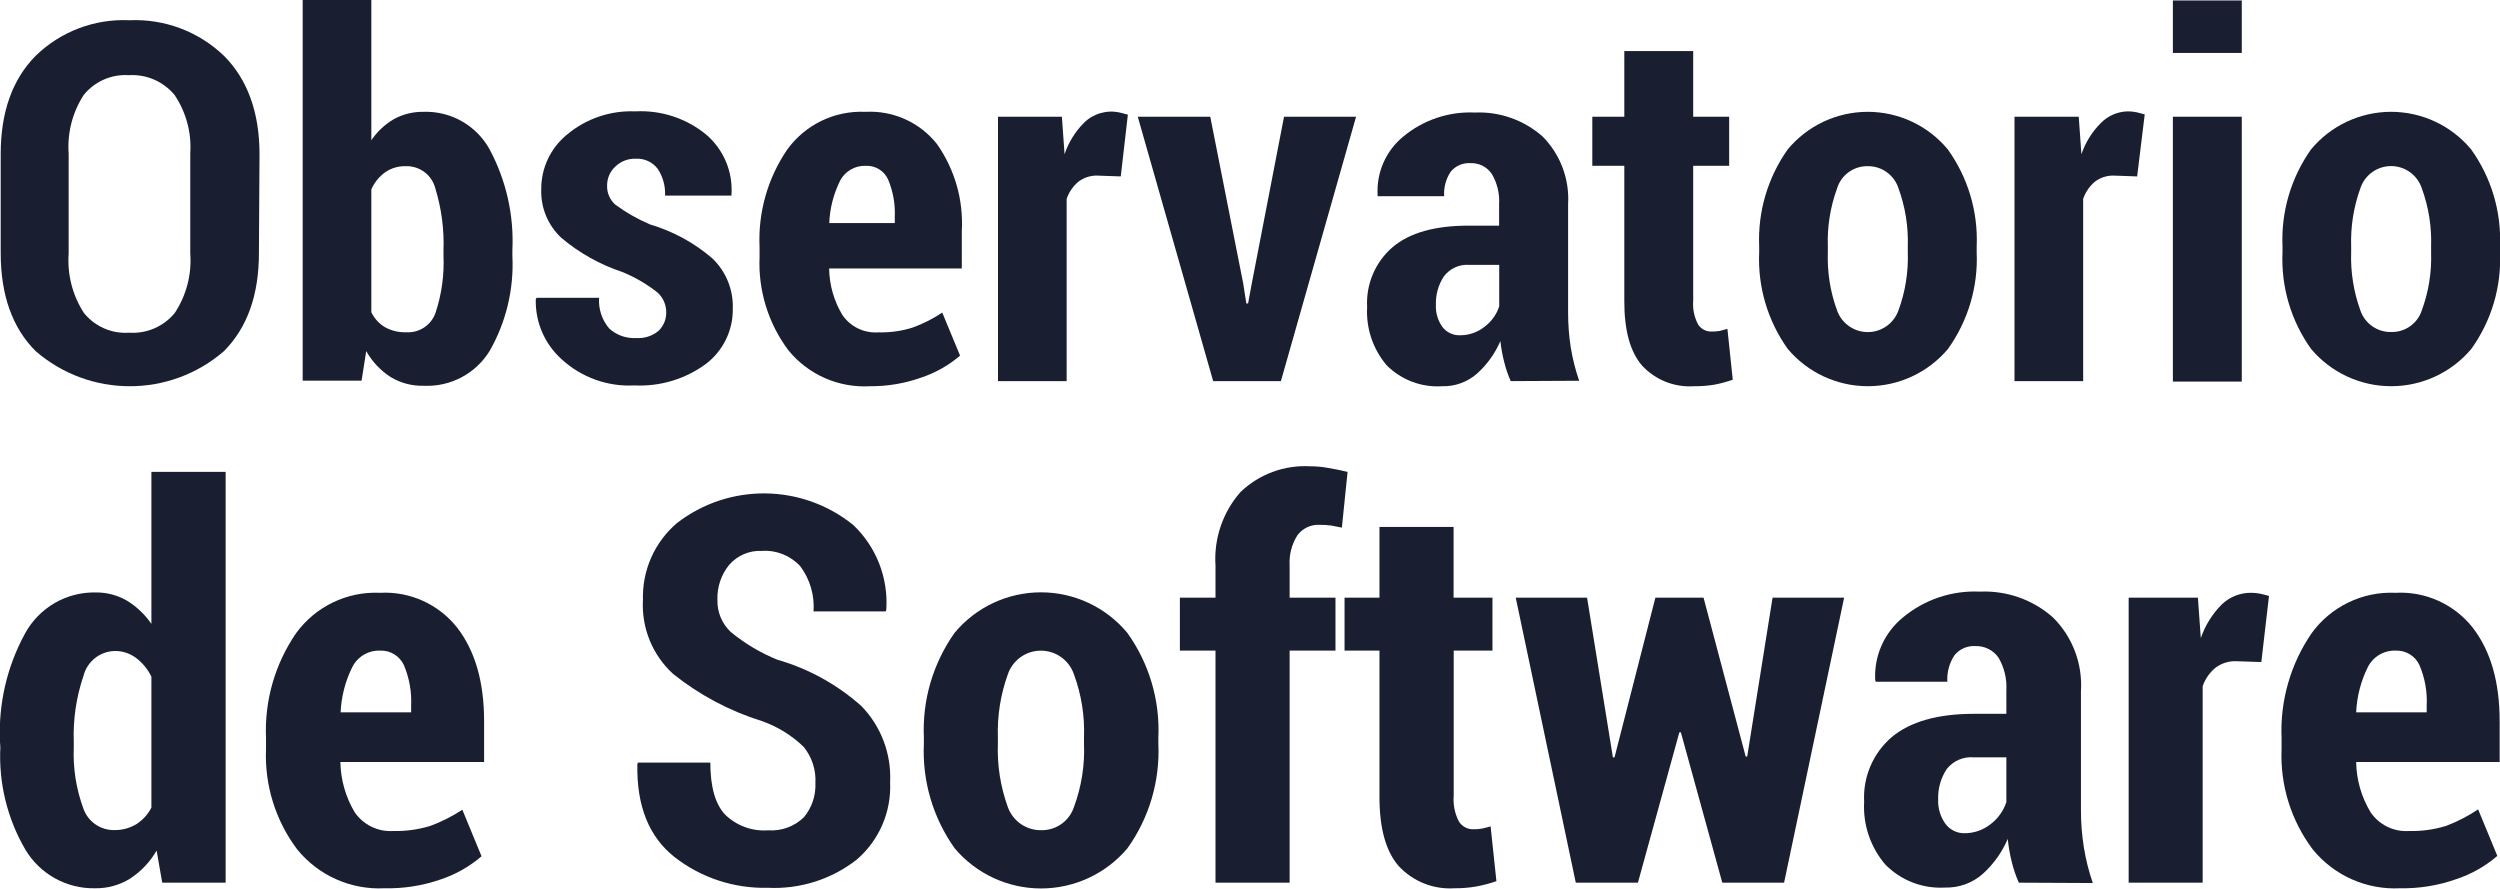
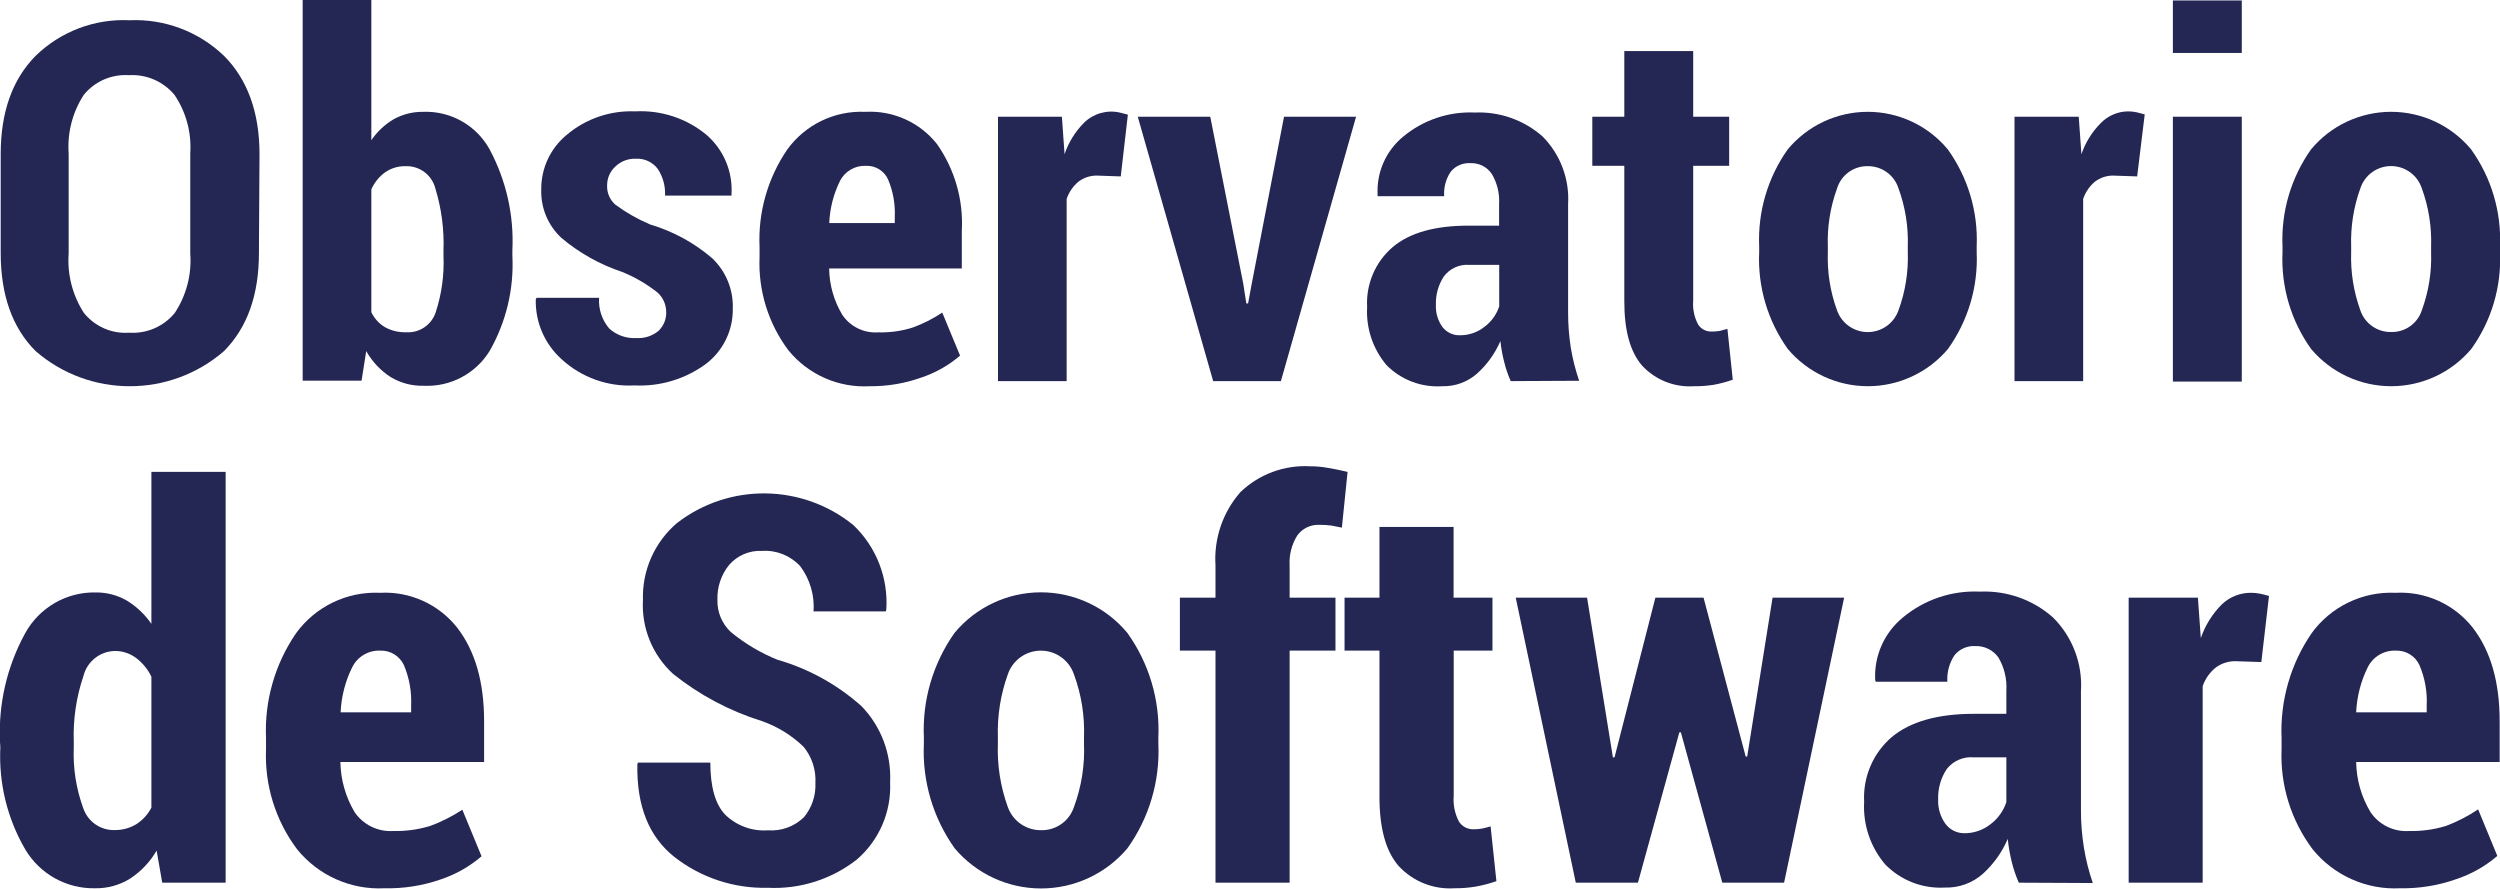
<svg xmlns="http://www.w3.org/2000/svg" id="Capa_6" data-name="Capa 6" viewBox="0 0 214.83 76.33">
  <defs>
-     <style>.cls-1{fill:#1a1e31;}</style>
+     <style>.cls-1{fill:#242654;}</style>
  </defs>
  <path class="cls-1" d="M219,397.2c0,3.6-1,6.4-3,8.42a12.36,12.36,0,0,1-16.19,0c-2-2-3-4.82-3-8.42v-8.52q0-5.39,3-8.43a10.82,10.82,0,0,1,8.07-3.06,11,11,0,0,1,8.12,3.06c2,2,3.05,4.84,3.05,8.43Zm-5.9-8.59a8,8,0,0,0-1.35-5,4.72,4.72,0,0,0-3.92-1.7,4.61,4.61,0,0,0-3.88,1.69,8.19,8.19,0,0,0-1.3,5.05v8.59a8.29,8.29,0,0,0,1.31,5.1,4.58,4.58,0,0,0,3.89,1.7,4.66,4.66,0,0,0,3.92-1.7,8.16,8.16,0,0,0,1.33-5.1Z" transform="translate(-196.75 -375.45)" />
  <path class="cls-1" d="M240.78,397.41a15,15,0,0,1-1.95,8.19,6.3,6.3,0,0,1-5.67,3,5.24,5.24,0,0,1-2.86-.76,6.38,6.38,0,0,1-2.08-2.22l-.4,2.54h-5.06V375.45h5.9V387.5a6,6,0,0,1,1.93-1.81,5.09,5.09,0,0,1,2.54-.63,6.24,6.24,0,0,1,5.7,3.24,16.67,16.67,0,0,1,1.95,8.67Zm-5.92-.44a16.22,16.22,0,0,0-.7-5.33,2.54,2.54,0,0,0-2.54-1.91,3,3,0,0,0-1.77.52,3.65,3.65,0,0,0-1.19,1.47v10.56a3,3,0,0,0,1.18,1.29,3.48,3.48,0,0,0,1.8.43,2.5,2.5,0,0,0,2.54-1.68,13.74,13.74,0,0,0,.68-4.91Z" transform="translate(-196.75 -375.45)" />
  <path class="cls-1" d="M254,402.28a2.26,2.26,0,0,0-.78-1.72,12.53,12.53,0,0,0-3-1.74A15.89,15.89,0,0,1,245,395.9a5.43,5.43,0,0,1-1.74-4.16,6,6,0,0,1,2.21-4.72,8.57,8.57,0,0,1,5.87-2,8.85,8.85,0,0,1,6.1,2,6.24,6.24,0,0,1,2.17,5.11l0,.13H253.9a3.84,3.84,0,0,0-.63-2.3,2.21,2.21,0,0,0-1.91-.87,2.39,2.39,0,0,0-1.73.67,2.18,2.18,0,0,0-.71,1.64,2.08,2.08,0,0,0,.7,1.63,14.69,14.69,0,0,0,3,1.71,14.52,14.52,0,0,1,5.34,2.91,5.7,5.7,0,0,1,1.76,4.33,5.84,5.84,0,0,1-2.32,4.75,9.56,9.56,0,0,1-6.12,1.84,8.57,8.57,0,0,1-6.28-2.26,6.69,6.69,0,0,1-2.21-5.15l.07-.12h5.37a3.69,3.69,0,0,0,.88,2.65,3.19,3.19,0,0,0,2.31.81,2.72,2.72,0,0,0,1.92-.62A2.15,2.15,0,0,0,254,402.28Z" transform="translate(-196.75 -375.45)" />
  <path class="cls-1" d="M271.49,408.64a8.41,8.41,0,0,1-7-3.1,12.46,12.46,0,0,1-2.47-8v-.86a13.75,13.75,0,0,1,2.38-8.38,7.84,7.84,0,0,1,6.71-3.24,7.33,7.33,0,0,1,6.15,2.76,11.83,11.83,0,0,1,2.14,7.47v3.23H268a7.94,7.94,0,0,0,1.14,4,3.44,3.44,0,0,0,3.08,1.49,9,9,0,0,0,2.95-.41,11.76,11.76,0,0,0,2.55-1.29l1.53,3.7a10,10,0,0,1-3.29,1.87A12.85,12.85,0,0,1,271.49,408.64Zm-.35-18.94a2.38,2.38,0,0,0-2.22,1.32,9,9,0,0,0-.91,3.6h5.63v-.53a7.43,7.43,0,0,0-.58-3.23A2,2,0,0,0,271.14,389.7Z" transform="translate(-196.75 -375.45)" />
  <path class="cls-1" d="M293.06,390.61l-2-.07a2.57,2.57,0,0,0-1.65.53,3.35,3.35,0,0,0-1,1.47V408.2h-5.9V385.48H288l.23,3.22A7,7,0,0,1,289.9,386a3.34,3.34,0,0,1,3.07-.88l.7.18Z" transform="translate(-196.75 -375.45)" />
  <path class="cls-1" d="M303.58,399.8l.27,1.73H304l.32-1.73,2.77-14.32h6.19l-6.46,22.72H301l-6.48-22.72h6.23Z" transform="translate(-196.75 -375.45)" />
  <path class="cls-1" d="M326.57,408.2a9.57,9.57,0,0,1-.56-1.64,13,13,0,0,1-.33-1.8,8,8,0,0,1-2,2.79,4.36,4.36,0,0,1-3,1.09,6.17,6.17,0,0,1-4.78-1.81,7.12,7.12,0,0,1-1.67-5,6.32,6.32,0,0,1,2.2-5.15q2.19-1.85,6.56-1.84h2.58V393a4.55,4.55,0,0,0-.63-2.61,2.12,2.12,0,0,0-1.87-.92,2,2,0,0,0-1.66.74,3.37,3.37,0,0,0-.56,2.1l-5.72,0,0-.13a6.05,6.05,0,0,1,2.21-5,9,9,0,0,1,6.15-2.06,8.26,8.26,0,0,1,5.82,2.06A7.62,7.62,0,0,1,331.5,393v9.32a19.51,19.51,0,0,0,.23,3,17.5,17.5,0,0,0,.72,2.85Zm-4.35-3.94a3.35,3.35,0,0,0,2.1-.73,3.59,3.59,0,0,0,1.26-1.75v-3.57H323a2.49,2.49,0,0,0-2.18,1,4.18,4.18,0,0,0-.68,2.44,3,3,0,0,0,.57,1.91A1.82,1.82,0,0,0,322.22,404.26Z" transform="translate(-196.75 -375.45)" />
  <path class="cls-1" d="M342.25,379.84v5.64h3.09v4.22h-3.09v11.57a3.75,3.75,0,0,0,.42,2.06,1.32,1.32,0,0,0,1.16.61,4.25,4.25,0,0,0,.69-.05l.67-.18.46,4.37a11,11,0,0,1-1.6.43,10.12,10.12,0,0,1-1.74.13,5.57,5.57,0,0,1-4.44-1.76q-1.55-1.77-1.54-5.56V389.7h-2.75v-4.22h2.75v-5.64Z" transform="translate(-196.75 -375.45)" />
  <path class="cls-1" d="M347.92,396.63a13.43,13.43,0,0,1,2.45-8.34,8.94,8.94,0,0,1,13.76,0,13.32,13.32,0,0,1,2.48,8.34v.49a13.28,13.28,0,0,1-2.47,8.32,9,9,0,0,1-13.76,0,13.26,13.26,0,0,1-2.46-8.33Zm5.9.49a13.17,13.17,0,0,0,.79,5,2.8,2.8,0,0,0,5.28,0,13.15,13.15,0,0,0,.8-5v-.49a13.27,13.27,0,0,0-.8-5,2.74,2.74,0,0,0-2.65-1.9,2.7,2.7,0,0,0-2.63,1.92,13.21,13.21,0,0,0-.79,5Z" transform="translate(-196.75 -375.45)" />
  <path class="cls-1" d="M380.4,390.61l-2-.07a2.56,2.56,0,0,0-1.64.53,3.35,3.35,0,0,0-1,1.47V408.2h-5.9V385.48h5.52l.23,3.22a7,7,0,0,1,1.67-2.68,3.32,3.32,0,0,1,2.34-1,3.43,3.43,0,0,1,.74.08l.69.18Z" transform="translate(-196.75 -375.45)" />
  <path class="cls-1" d="M389.39,380h-5.92v-4.51h5.92Zm0,28.24h-5.92V385.48h5.92Z" transform="translate(-196.75 -375.45)" />
  <path class="cls-1" d="M392.89,396.63a13.43,13.43,0,0,1,2.45-8.34,8.94,8.94,0,0,1,13.76,0,13.32,13.32,0,0,1,2.48,8.34v.49a13.21,13.21,0,0,1-2.47,8.32,9,9,0,0,1-13.76,0,13.26,13.26,0,0,1-2.46-8.33Zm5.9.49a13.36,13.36,0,0,0,.79,5,2.74,2.74,0,0,0,2.68,1.86,2.69,2.69,0,0,0,2.6-1.86,13.15,13.15,0,0,0,.8-5v-.49a13.27,13.27,0,0,0-.8-5,2.78,2.78,0,0,0-5.28,0,13.41,13.41,0,0,0-.79,5Z" transform="translate(-196.75 -375.45)" />
  <path class="cls-1" d="M196.75,439.2a17.7,17.7,0,0,1,2.15-9.31,6.76,6.76,0,0,1,6.09-3.53,5.23,5.23,0,0,1,2.66.7,7,7,0,0,1,2.11,2V416h6.38v35.3h-5.45l-.48-2.76a7.17,7.17,0,0,1-2.28,2.41,5.51,5.51,0,0,1-3,.83,6.81,6.81,0,0,1-6-3.32,15.89,15.89,0,0,1-2.15-8.79Zm6.34.47a13.59,13.59,0,0,0,.81,5.22,2.77,2.77,0,0,0,2.69,1.89,3.55,3.55,0,0,0,1.85-.49,3.7,3.7,0,0,0,1.32-1.44V433.6a4.4,4.4,0,0,0-1.33-1.62,3,3,0,0,0-1.81-.59,2.84,2.84,0,0,0-2.7,2.15,15.85,15.85,0,0,0-.83,5.66Z" transform="translate(-196.75 -375.45)" />
  <path class="cls-1" d="M229.79,451.78a9.06,9.06,0,0,1-7.51-3.35,13.4,13.4,0,0,1-2.67-8.62v-.93a14.78,14.78,0,0,1,2.57-9,8.44,8.44,0,0,1,7.23-3.49,7.9,7.9,0,0,1,6.63,3c1.54,2,2.31,4.66,2.31,8.05v3.49H226a8.7,8.7,0,0,0,1.23,4.32,3.73,3.73,0,0,0,3.32,1.61,10,10,0,0,0,3.18-.44,13.41,13.41,0,0,0,2.75-1.39l1.65,4a10.42,10.42,0,0,1-3.54,2A13.69,13.69,0,0,1,229.79,451.78Zm-.38-20.42a2.57,2.57,0,0,0-2.39,1.42,9.7,9.7,0,0,0-1,3.88h6.06v-.57a8,8,0,0,0-.62-3.48A2.15,2.15,0,0,0,229.41,431.36Z" transform="translate(-196.75 -375.45)" />
  <path class="cls-1" d="M266.82,442.75a4.55,4.55,0,0,0-1-3.11,9.8,9.8,0,0,0-3.61-2.23,23.26,23.26,0,0,1-7.62-4.05A8,8,0,0,1,252,427a8.34,8.34,0,0,1,2.92-6.6,12.22,12.22,0,0,1,15.16.17,9.2,9.2,0,0,1,2.83,7.29l-.05.13h-6.2a5.81,5.81,0,0,0-1.14-3.88,4.09,4.09,0,0,0-3.27-1.32,3.51,3.51,0,0,0-2.85,1.21,4.52,4.52,0,0,0-1,3,3.64,3.64,0,0,0,1.15,2.76,15.3,15.3,0,0,0,4,2.38,18.58,18.58,0,0,1,7.24,4,8.78,8.78,0,0,1,2.45,6.52,8.27,8.27,0,0,1-2.87,6.66,11.48,11.48,0,0,1-7.63,2.42,12.54,12.54,0,0,1-8-2.62q-3.33-2.61-3.22-8l.05-.14h6.22c0,2.07.42,3.56,1.26,4.46a4.78,4.78,0,0,0,3.7,1.36,4,4,0,0,0,3.09-1.13A4.3,4.3,0,0,0,266.82,442.75Z" transform="translate(-196.75 -375.45)" />
  <path class="cls-1" d="M276.14,438.83a14.44,14.44,0,0,1,2.64-9,9.65,9.65,0,0,1,14.84,0,14.32,14.32,0,0,1,2.67,9v.52a14.33,14.33,0,0,1-2.66,9,9.71,9.71,0,0,1-14.84,0,14.36,14.36,0,0,1-2.65-9Zm6.36.52a14.45,14.45,0,0,0,.85,5.44,3,3,0,0,0,2.89,2,2.9,2.9,0,0,0,2.8-2,14,14,0,0,0,.86-5.44v-.52a14.1,14.1,0,0,0-.86-5.42,3,3,0,0,0-5.69,0,14.57,14.57,0,0,0-.85,5.41Z" transform="translate(-196.75 -375.45)" />
  <path class="cls-1" d="M301.2,451.3V431.36h-3.06v-4.55h3.06v-2.76a8.71,8.71,0,0,1,2.14-6.31,8,8,0,0,1,6-2.22,8.25,8.25,0,0,1,1.49.13c.5.08,1.07.2,1.72.35l-.49,4.79-.91-.18a7.57,7.57,0,0,0-1-.06,2.22,2.22,0,0,0-1.92.91,4.39,4.39,0,0,0-.66,2.59v2.76h3.94v4.55h-3.94V451.3Z" transform="translate(-196.75 -375.45)" />
  <path class="cls-1" d="M321.66,420.73v6.08H325v4.55h-3.33v12.47a4.07,4.07,0,0,0,.45,2.22,1.43,1.43,0,0,0,1.25.66,3.73,3.73,0,0,0,.74-.06,7.31,7.31,0,0,0,.73-.19l.5,4.71a11.87,11.87,0,0,1-1.74.46,10.46,10.46,0,0,1-1.86.15,6,6,0,0,1-4.79-1.9q-1.67-1.9-1.66-6V431.36h-3v-4.55h3v-6.08Z" transform="translate(-196.75 -375.45)" />
  <path class="cls-1" d="M346.76,440.46h.13l2.18-13.65h6.15l-5.16,24.49h-5.31l-3.56-12.92h-.13L337.5,451.3h-5.34L327,426.81h6.13l2.22,13.72h.14L339,426.81h4.14Z" transform="translate(-196.75 -375.45)" />
  <path class="cls-1" d="M370.23,451.3a11,11,0,0,1-.6-1.76,14,14,0,0,1-.35-2,8.64,8.64,0,0,1-2.14,3,4.7,4.7,0,0,1-3.25,1.18,6.63,6.63,0,0,1-5.15-2,7.63,7.63,0,0,1-1.8-5.37,6.84,6.84,0,0,1,2.37-5.56c1.58-1.32,3.93-2,7.07-2h2.78v-2a5,5,0,0,0-.67-2.82,2.32,2.32,0,0,0-2-1,2.13,2.13,0,0,0-1.79.79,3.7,3.7,0,0,0-.61,2.27l-6.15,0-.05-.13a6.51,6.51,0,0,1,2.38-5.39,9.63,9.63,0,0,1,6.63-2.22,8.87,8.87,0,0,1,6.27,2.22,8.2,8.2,0,0,1,2.4,6.34V445a20.05,20.05,0,0,0,.25,3.26,18.15,18.15,0,0,0,.77,3.07Zm-4.69-4.25a3.59,3.59,0,0,0,2.27-.78,3.92,3.92,0,0,0,1.35-1.89v-3.85h-2.78a2.67,2.67,0,0,0-2.34,1,4.46,4.46,0,0,0-.74,2.63,3.34,3.34,0,0,0,.61,2.06A2,2,0,0,0,365.54,447.05Z" transform="translate(-196.75 -375.45)" />
  <path class="cls-1" d="M391.07,432.34l-2.17-.07a2.77,2.77,0,0,0-1.78.57,3.5,3.5,0,0,0-1.09,1.58V451.3h-6.36V426.81h5.95l.25,3.47a7.61,7.61,0,0,1,1.8-2.89,3.6,3.6,0,0,1,2.52-1,3.84,3.84,0,0,1,.79.08c.24.05.49.12.75.19Z" transform="translate(-196.75 -375.45)" />
  <path class="cls-1" d="M403,451.78a9.08,9.08,0,0,1-7.52-3.35,13.4,13.4,0,0,1-2.67-8.62v-.93a14.84,14.84,0,0,1,2.57-9,8.44,8.44,0,0,1,7.23-3.49,7.9,7.9,0,0,1,6.63,3c1.54,2,2.31,4.66,2.31,8.05v3.49H399.22a8.6,8.6,0,0,0,1.24,4.32,3.7,3.7,0,0,0,3.31,1.61,10,10,0,0,0,3.18-.44A13.41,13.41,0,0,0,409.7,445l1.65,4a10.42,10.42,0,0,1-3.54,2A13.64,13.64,0,0,1,403,451.78Zm-.39-20.42a2.57,2.57,0,0,0-2.39,1.42,9.7,9.7,0,0,0-1,3.88h6.06v-.57a7.85,7.85,0,0,0-.62-3.48A2.14,2.14,0,0,0,402.64,431.36Z" transform="translate(-196.75 -375.45)" />
</svg>
